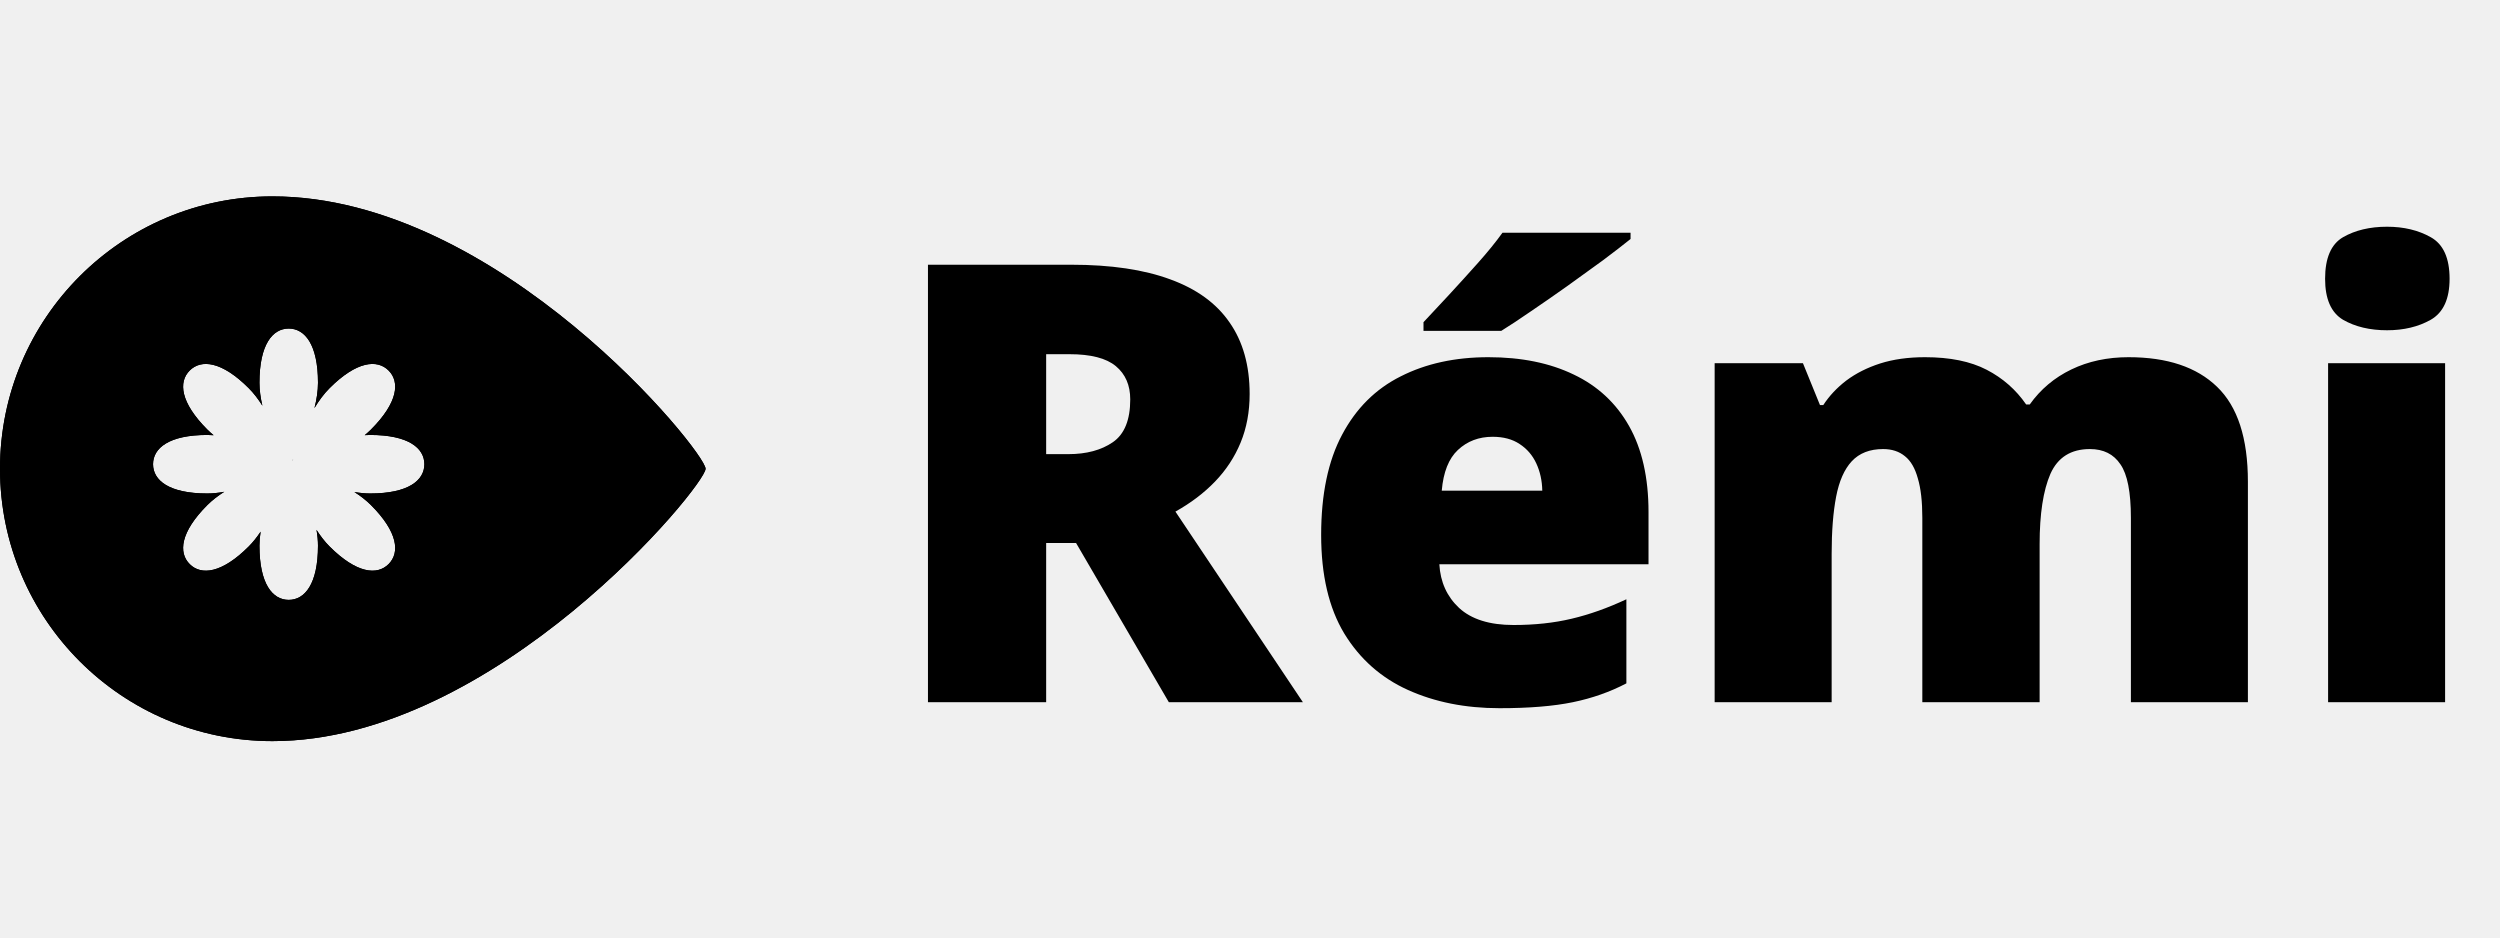
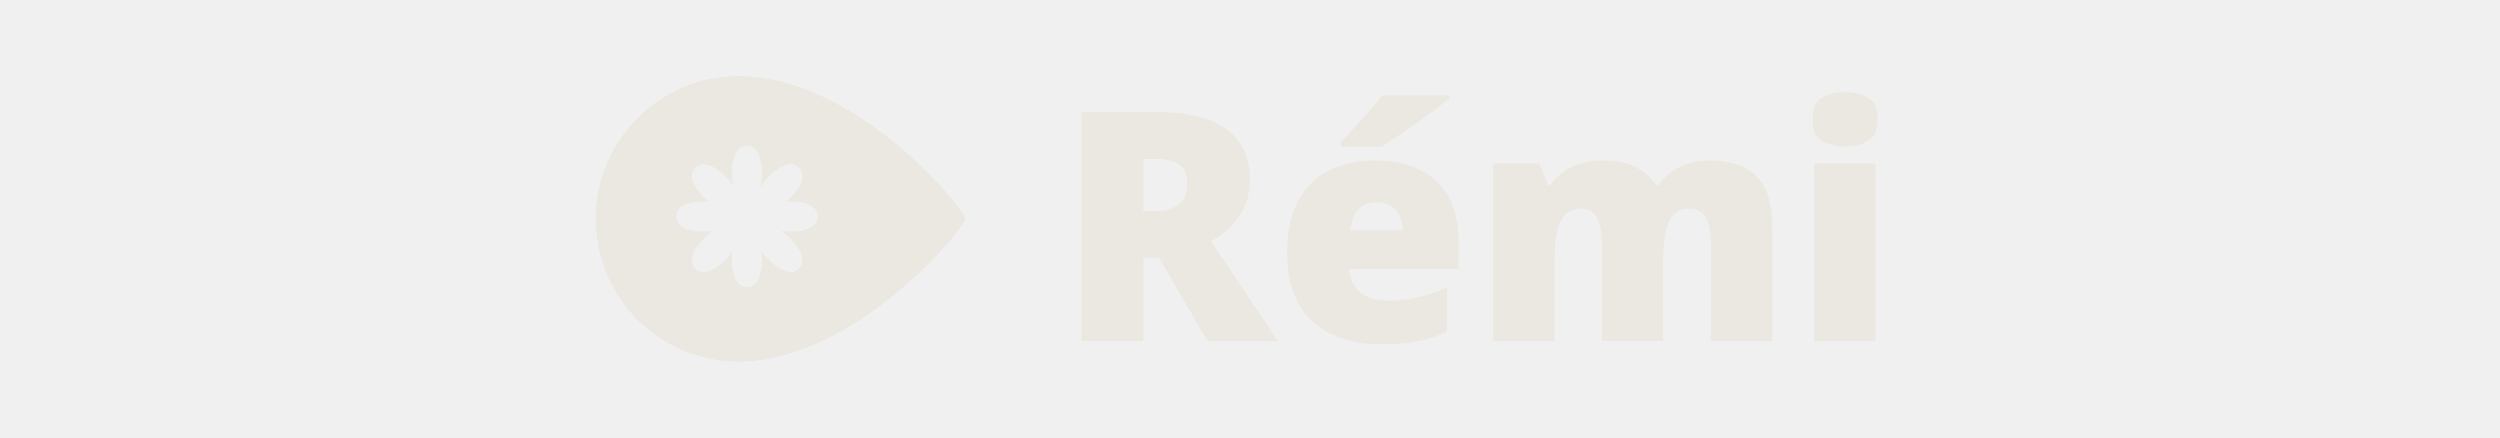
- <svg xmlns="http://www.w3.org/2000/svg" width="96" height="36" viewBox="0 0 257 86" fill="none">
-   <mask id="path-1-inside-1_89_424" fill="white">
+ <svg xmlns="http://www.w3.org/2000/svg" width="257" height="45 " viewBox="0 0 257 86" fill="none">
+   <mask id="path-1-inside-1_165_1263" fill="white">
    <path fill-rule="evenodd" clip-rule="evenodd" d="M72.533 43C72.533 44.729 50.934 71 28 71C12.536 71 0 58.464 0 43C0 27.536 12.536 15 28 15C51.291 15 72.533 41.271 72.533 43ZM29.68 28.588C31.341 28.588 32.688 30.231 32.688 34.158C32.688 35.007 32.547 35.893 32.327 36.76C32.777 36.009 33.295 35.301 33.882 34.714C36.659 31.937 38.773 31.728 39.947 32.903C41.122 34.077 40.913 36.191 38.136 38.968C37.935 39.169 37.72 39.361 37.495 39.546C37.683 39.533 37.87 39.526 38.056 39.526C41.983 39.526 43.625 40.873 43.625 42.534C43.625 44.196 41.983 45.542 38.056 45.542C37.524 45.542 36.977 45.487 36.43 45.392C37.054 45.791 37.638 46.239 38.136 46.737C40.913 49.513 41.122 51.627 39.947 52.802C38.773 53.976 36.659 53.767 33.882 50.991C33.384 50.492 32.936 49.907 32.536 49.283C32.632 49.831 32.687 50.378 32.687 50.911C32.687 54.837 31.341 56.48 29.679 56.48C28.018 56.48 26.672 54.837 26.672 50.911C26.672 50.438 26.715 49.954 26.792 49.468C26.423 50.023 26.015 50.542 25.566 50.991C22.79 53.767 20.676 53.976 19.501 52.802C18.327 51.627 18.536 49.513 21.312 46.737C21.82 46.229 22.417 45.774 23.054 45.369C22.465 45.478 21.876 45.542 21.303 45.542C17.377 45.542 15.734 44.195 15.734 42.534C15.734 40.873 17.377 39.526 21.303 39.526C21.521 39.526 21.741 39.535 21.962 39.553C21.733 39.366 21.516 39.171 21.312 38.968C18.536 36.191 18.326 34.077 19.501 32.903C20.676 31.728 22.79 31.937 25.566 34.714C26.09 35.238 26.558 35.857 26.973 36.518C26.787 35.728 26.672 34.928 26.672 34.158C26.672 30.231 28.018 28.588 29.68 28.588ZM30.13 42.042L30.109 42.118L30.078 42.136L30.13 42.042Z" />
  </mask>
-   <path fill-rule="evenodd" clip-rule="evenodd" d="M72.533 43C72.533 44.729 50.934 71 28 71C12.536 71 0 58.464 0 43C0 27.536 12.536 15 28 15C51.291 15 72.533 41.271 72.533 43ZM29.68 28.588C31.341 28.588 32.688 30.231 32.688 34.158C32.688 35.007 32.547 35.893 32.327 36.76C32.777 36.009 33.295 35.301 33.882 34.714C36.659 31.937 38.773 31.728 39.947 32.903C41.122 34.077 40.913 36.191 38.136 38.968C37.935 39.169 37.72 39.361 37.495 39.546C37.683 39.533 37.87 39.526 38.056 39.526C41.983 39.526 43.625 40.873 43.625 42.534C43.625 44.196 41.983 45.542 38.056 45.542C37.524 45.542 36.977 45.487 36.43 45.392C37.054 45.791 37.638 46.239 38.136 46.737C40.913 49.513 41.122 51.627 39.947 52.802C38.773 53.976 36.659 53.767 33.882 50.991C33.384 50.492 32.936 49.907 32.536 49.283C32.632 49.831 32.687 50.378 32.687 50.911C32.687 54.837 31.341 56.48 29.679 56.48C28.018 56.48 26.672 54.837 26.672 50.911C26.672 50.438 26.715 49.954 26.792 49.468C26.423 50.023 26.015 50.542 25.566 50.991C22.79 53.767 20.676 53.976 19.501 52.802C18.327 51.627 18.536 49.513 21.312 46.737C21.82 46.229 22.417 45.774 23.054 45.369C22.465 45.478 21.876 45.542 21.303 45.542C17.377 45.542 15.734 44.195 15.734 42.534C15.734 40.873 17.377 39.526 21.303 39.526C21.521 39.526 21.741 39.535 21.962 39.553C21.733 39.366 21.516 39.171 21.312 38.968C18.536 36.191 18.326 34.077 19.501 32.903C20.676 31.728 22.79 31.937 25.566 34.714C26.09 35.238 26.558 35.857 26.973 36.518C26.787 35.728 26.672 34.928 26.672 34.158C26.672 30.231 28.018 28.588 29.68 28.588ZM30.13 42.042L30.109 42.118L30.078 42.136L30.13 42.042Z" fill="black" />
-   <path d="M28 71L28 65H28V71ZM32.327 36.76L26.511 35.283L37.471 39.848L32.327 36.76ZM33.882 34.714L38.125 38.956L38.125 38.956L33.882 34.714ZM39.947 32.903L44.19 28.66L44.19 28.66L39.947 32.903ZM38.136 38.968L33.894 34.725L33.894 34.725L38.136 38.968ZM37.495 39.546L33.698 34.9L19.128 46.807L37.901 45.532L37.495 39.546ZM36.43 45.392L37.46 39.481L33.195 50.445L36.43 45.392ZM38.136 46.737L42.379 42.494L42.379 42.494L38.136 46.737ZM33.882 50.991L29.64 55.233L29.64 55.233L33.882 50.991ZM32.536 49.283L37.59 46.049L26.626 50.314L32.536 49.283ZM26.792 49.468L32.718 50.403L21.794 46.148L26.792 49.468ZM25.566 50.991L29.809 55.233L29.809 55.233L25.566 50.991ZM19.501 52.802L15.259 57.044L15.259 57.044L19.501 52.802ZM21.312 46.737L25.555 50.979L25.555 50.979L21.312 46.737ZM23.054 45.369L26.273 50.433L21.961 39.469L23.054 45.369ZM21.303 45.542L21.303 39.542L21.303 39.542L21.303 45.542ZM21.962 39.553L21.491 45.534L40.645 47.043L25.754 34.903L21.962 39.553ZM25.566 34.714L21.324 38.956L21.324 38.956L25.566 34.714ZM26.973 36.518L21.892 39.709L32.813 35.143L26.973 36.518ZM30.109 42.118L33.065 47.34L35.215 46.123L35.884 43.745L30.109 42.118ZM30.13 42.042L35.906 43.669L24.905 39.094L30.13 42.042ZM30.078 42.136L24.852 39.188L14.237 58.001L33.034 47.357L30.078 42.136ZM28 77C41.58 77 54.075 69.343 62.673 62.287C67.079 58.671 70.726 54.996 73.303 52.07C74.587 50.612 75.652 49.287 76.432 48.202C76.814 47.671 77.19 47.111 77.498 46.57C77.649 46.306 77.842 45.945 78.014 45.527C78.112 45.291 78.533 44.297 78.533 43H66.533C66.533 41.811 66.912 40.973 66.927 40.938C66.976 40.818 67.017 40.734 67.038 40.693C67.05 40.671 67.058 40.654 67.064 40.644C67.069 40.634 67.072 40.629 67.072 40.629C67.073 40.628 67.07 40.632 67.066 40.64C67.061 40.648 67.054 40.658 67.046 40.673C67.027 40.702 67.002 40.742 66.968 40.794C66.9 40.897 66.808 41.031 66.689 41.197C66.198 41.88 65.397 42.891 64.297 44.139C62.107 46.626 58.921 49.842 55.06 53.01C47.126 59.522 37.354 65 28 65L28 77ZM-6 43C-6 61.778 9.222 77 28 77V65C15.85 65 6 55.15 6 43H-6ZM28 9C9.222 9 -6 24.222 -6 43H6C6 30.85 15.85 21 28 21V9ZM78.533 43C78.533 41.723 78.125 40.742 78.028 40.504C77.859 40.089 77.67 39.729 77.522 39.465C77.218 38.924 76.848 38.364 76.471 37.831C75.7 36.744 74.647 35.417 73.376 33.956C70.825 31.026 67.208 27.345 62.819 23.724C54.241 16.645 41.749 9 28 9V21C37.542 21 47.317 26.49 55.182 32.98C59.015 36.142 62.164 39.353 64.325 41.835C65.409 43.08 66.198 44.089 66.68 44.77C66.797 44.935 66.888 45.069 66.954 45.172C66.987 45.223 67.012 45.263 67.03 45.292C67.039 45.307 67.046 45.318 67.05 45.325C67.055 45.333 67.057 45.337 67.057 45.337C67.056 45.337 67.053 45.331 67.048 45.321C67.043 45.311 67.034 45.295 67.023 45.273C67.003 45.232 66.963 45.149 66.915 45.031C66.9 44.994 66.533 44.169 66.533 43H78.533ZM38.688 34.158C38.688 31.646 38.279 29.013 36.943 26.799C35.436 24.303 32.84 22.588 29.68 22.588V34.588C29.071 34.588 28.392 34.427 27.769 34.055C27.163 33.692 26.825 33.259 26.67 33.002C26.526 32.763 26.54 32.681 26.586 32.895C26.631 33.102 26.688 33.506 26.688 34.158H38.688ZM38.142 38.237C38.446 37.041 38.688 35.642 38.688 34.158H26.688C26.688 34.371 26.648 34.744 26.511 35.283L38.142 38.237ZM29.64 30.471C28.611 31.499 27.806 32.633 27.182 33.673L37.471 39.848C37.748 39.386 37.978 39.103 38.125 38.956L29.64 30.471ZM44.19 28.66C41.955 26.425 38.907 25.802 36.077 26.502C33.566 27.122 31.416 28.695 29.64 30.471L38.125 38.956C38.586 38.496 38.911 38.251 39.09 38.136C39.273 38.017 39.226 38.084 38.954 38.151C38.663 38.224 38.117 38.291 37.432 38.119C36.729 37.942 36.135 37.576 35.705 37.145L44.19 28.66ZM42.379 43.21C44.155 41.434 45.728 39.284 46.348 36.773C47.047 33.943 46.425 30.895 44.19 28.66L35.705 37.145C35.274 36.715 34.908 36.121 34.731 35.417C34.559 34.733 34.627 34.187 34.699 33.896C34.766 33.624 34.833 33.577 34.714 33.761C34.599 33.939 34.354 34.264 33.894 34.725L42.379 43.21ZM41.291 44.192C41.656 43.894 42.022 43.567 42.379 43.21L33.894 34.725C33.849 34.77 33.785 34.829 33.698 34.9L41.291 44.192ZM38.056 33.526C37.726 33.526 37.403 33.538 37.088 33.56L37.901 45.532C37.964 45.528 38.015 45.526 38.056 45.526V33.526ZM49.625 42.534C49.625 39.373 47.91 36.778 45.415 35.271C43.201 33.934 40.568 33.526 38.056 33.526V45.526C38.708 45.526 39.111 45.583 39.319 45.628C39.532 45.674 39.451 45.688 39.212 45.544C38.955 45.388 38.521 45.05 38.159 44.444C37.786 43.822 37.625 43.143 37.625 42.534H49.625ZM38.056 51.542C40.568 51.542 43.201 51.134 45.415 49.797C47.91 48.291 49.625 45.695 49.625 42.534H37.625C37.625 41.925 37.786 41.246 38.159 40.624C38.521 40.018 38.955 39.68 39.212 39.525C39.451 39.38 39.532 39.395 39.319 39.441C39.111 39.485 38.708 39.542 38.056 39.542V51.542ZM35.399 51.302C36.219 51.445 37.116 51.542 38.056 51.542V39.542C37.932 39.542 37.735 39.529 37.46 39.481L35.399 51.302ZM42.379 42.494C41.504 41.619 40.556 40.909 39.664 40.338L33.195 50.445C33.551 50.673 33.773 50.859 33.894 50.979L42.379 42.494ZM44.19 57.044C46.425 54.809 47.048 51.761 46.349 48.931C45.728 46.42 44.155 44.27 42.379 42.494L33.894 50.979C34.354 51.44 34.599 51.766 34.715 51.944C34.833 52.128 34.766 52.08 34.699 51.809C34.627 51.517 34.559 50.972 34.731 50.287C34.908 49.584 35.274 48.989 35.705 48.559L44.19 57.044ZM29.64 55.233C31.416 57.009 33.566 58.583 36.077 59.203C38.907 59.902 41.955 59.279 44.19 57.044L35.705 48.559C36.135 48.129 36.729 47.762 37.433 47.586C38.117 47.414 38.663 47.481 38.955 47.553C39.226 47.62 39.273 47.687 39.09 47.569C38.911 47.454 38.586 47.209 38.125 46.748L29.64 55.233ZM27.483 52.517C28.054 53.409 28.764 54.357 29.64 55.233L38.125 46.748C38.004 46.627 37.818 46.405 37.59 46.049L27.483 52.517ZM26.626 50.314C26.674 50.59 26.687 50.787 26.687 50.911H38.687C38.687 49.97 38.59 49.072 38.447 48.251L26.626 50.314ZM26.687 50.911C26.687 51.562 26.63 51.966 26.586 52.173C26.54 52.387 26.526 52.306 26.67 52.067C26.825 51.81 27.163 51.376 27.769 51.014C28.392 50.641 29.071 50.48 29.679 50.48V62.48C32.84 62.48 35.436 60.765 36.943 58.269C38.279 56.056 38.687 53.423 38.687 50.911H26.687ZM29.679 50.48C30.288 50.48 30.967 50.641 31.59 51.014C32.195 51.376 32.534 51.81 32.689 52.067C32.833 52.306 32.819 52.387 32.773 52.173C32.728 51.966 32.672 51.562 32.672 50.911H20.672C20.672 53.423 21.079 56.056 22.416 58.269C23.923 60.765 26.518 62.48 29.679 62.48V50.48ZM32.672 50.911C32.672 50.802 32.682 50.634 32.718 50.403L20.865 48.533C20.748 49.274 20.672 50.074 20.672 50.911H32.672ZM29.809 55.233C30.6 54.443 31.253 53.595 31.79 52.787L21.794 46.148C21.593 46.45 21.431 46.641 21.324 46.748L29.809 55.233ZM15.259 57.044C17.494 59.279 20.542 59.902 23.372 59.203C25.883 58.583 28.033 57.009 29.809 55.233L21.324 46.748C20.863 47.209 20.537 47.454 20.359 47.569C20.175 47.687 20.223 47.62 20.494 47.553C20.786 47.481 21.331 47.413 22.016 47.586C22.719 47.762 23.314 48.129 23.744 48.559L15.259 57.044ZM17.07 42.494C15.294 44.27 13.72 46.42 13.1 48.931C12.401 51.761 13.024 54.809 15.259 57.044L23.744 48.559C24.174 48.989 24.541 49.584 24.718 50.287C24.89 50.972 24.822 51.517 24.75 51.809C24.683 52.08 24.616 52.127 24.734 51.944C24.849 51.766 25.095 51.44 25.555 50.979L17.07 42.494ZM19.836 40.305C18.928 40.882 17.961 41.602 17.07 42.494L25.555 50.979C25.678 50.856 25.906 50.666 26.273 50.433L19.836 40.305ZM21.303 51.542C22.314 51.542 23.275 51.43 24.148 51.268L21.961 39.469C21.655 39.526 21.438 39.542 21.303 39.542V51.542ZM9.734 42.534C9.734 45.695 11.449 48.291 13.945 49.797C16.159 51.134 18.791 51.542 21.303 51.542L21.303 39.542C20.652 39.542 20.248 39.485 20.041 39.441C19.827 39.394 19.908 39.38 20.147 39.525C20.404 39.68 20.838 40.018 21.2 40.624C21.573 41.246 21.734 41.925 21.734 42.534H9.734ZM21.303 33.526C18.791 33.526 16.159 33.934 13.945 35.271C11.449 36.778 9.734 39.373 9.734 42.534H21.734C21.734 43.143 21.573 43.822 21.2 44.444C20.838 45.05 20.404 45.388 20.147 45.544C19.908 45.688 19.827 45.674 20.041 45.628C20.248 45.583 20.652 45.526 21.303 45.526V33.526ZM22.434 33.572C22.068 33.543 21.69 33.526 21.303 33.526V45.526C21.352 45.526 21.414 45.528 21.491 45.534L22.434 33.572ZM17.07 43.21C17.431 43.572 17.802 43.902 18.171 44.203L25.754 34.903C25.665 34.831 25.601 34.771 25.555 34.725L17.07 43.21ZM15.258 28.66C13.023 30.895 12.401 33.943 13.1 36.773C13.72 39.284 15.294 41.434 17.07 43.21L25.555 34.725C25.094 34.264 24.849 33.939 24.734 33.761C24.616 33.577 24.683 33.624 24.75 33.896C24.822 34.187 24.889 34.733 24.717 35.417C24.541 36.121 24.174 36.715 23.744 37.145L15.258 28.66ZM29.809 30.471C28.033 28.695 25.883 27.122 23.372 26.502C20.542 25.802 17.494 26.425 15.258 28.66L23.744 37.145C23.313 37.576 22.719 37.942 22.016 38.119C21.331 38.291 20.785 38.224 20.494 38.151C20.223 38.084 20.175 38.017 20.359 38.136C20.537 38.251 20.863 38.496 21.324 38.956L29.809 30.471ZM32.054 33.327C31.467 32.392 30.729 31.391 29.809 30.471L21.324 38.956C21.452 39.085 21.65 39.323 21.892 39.709L32.054 33.327ZM20.672 34.158C20.672 35.508 20.872 36.784 21.133 37.894L32.813 35.143C32.703 34.673 32.672 34.347 32.672 34.158H20.672ZM29.68 22.588C26.519 22.588 23.923 24.303 22.416 26.799C21.079 29.013 20.672 31.646 20.672 34.158H32.672C32.672 33.506 32.728 33.102 32.773 32.895C32.819 32.681 32.833 32.763 32.689 33.002C32.534 33.259 32.196 33.692 31.59 34.055C30.967 34.427 30.288 34.588 29.68 34.588V22.588ZM35.884 43.745L35.906 43.669L24.355 40.416L24.334 40.492L35.884 43.745ZM33.034 47.357L33.065 47.34L27.153 36.897L27.121 36.915L33.034 47.357ZM24.905 39.094L24.852 39.188L35.303 45.085L35.356 44.991L24.905 39.094Z" fill="black" mask="url(#path-1-inside-1_89_424)" />
-   <path d="M110.129 22.026C114.21 22.026 117.604 22.529 120.311 23.534C123.018 24.518 125.048 25.995 126.401 27.963C127.776 29.932 128.463 32.383 128.463 35.315C128.463 37.141 128.155 38.802 127.54 40.299C126.924 41.796 126.043 43.139 124.894 44.329C123.766 45.498 122.413 46.523 120.834 47.405L133.938 67H120.157L110.621 50.635H107.545V67H95.394V22.026H110.129ZM109.944 31.224H107.545V41.498H109.821C111.687 41.498 113.215 41.088 114.404 40.268C115.594 39.448 116.189 37.981 116.189 35.869C116.189 34.413 115.696 33.275 114.712 32.455C113.728 31.634 112.138 31.224 109.944 31.224ZM153.01 31.532C156.394 31.532 159.317 32.127 161.777 33.316C164.238 34.485 166.135 36.248 167.468 38.607C168.801 40.965 169.468 43.919 169.468 47.466V52.819H147.965C148.068 54.644 148.745 56.141 149.996 57.31C151.267 58.479 153.133 59.063 155.594 59.063C157.768 59.063 159.757 58.848 161.562 58.417C163.387 57.987 165.264 57.32 167.192 56.418V65.062C165.51 65.944 163.674 66.59 161.685 67C159.696 67.41 157.184 67.615 154.149 67.615C150.642 67.615 147.504 66.99 144.735 65.739C141.967 64.488 139.783 62.55 138.183 59.925C136.604 57.3 135.815 53.926 135.815 49.804C135.815 45.621 136.532 42.185 137.968 39.499C139.403 36.792 141.413 34.792 143.997 33.501C146.581 32.188 149.586 31.532 153.01 31.532ZM153.441 39.714C152.026 39.714 150.837 40.166 149.873 41.068C148.929 41.95 148.376 43.344 148.212 45.252H158.547C158.527 44.226 158.322 43.293 157.932 42.452C157.543 41.611 156.968 40.945 156.21 40.453C155.471 39.96 154.548 39.714 153.441 39.714ZM167.622 18.735V19.381C166.884 19.976 165.941 20.704 164.792 21.565C163.644 22.406 162.423 23.288 161.131 24.21C159.86 25.113 158.619 25.974 157.409 26.794C156.22 27.615 155.194 28.291 154.333 28.825H146.335V27.933C147.053 27.153 147.914 26.23 148.919 25.164C149.924 24.077 150.929 22.97 151.934 21.842C152.939 20.714 153.779 19.678 154.456 18.735H167.622ZM218.81 31.532C222.788 31.532 225.823 32.547 227.915 34.577C230.027 36.607 231.084 39.858 231.084 44.329V67H219.056V48.051C219.056 45.405 218.697 43.57 217.979 42.544C217.282 41.498 216.236 40.976 214.841 40.976C212.893 40.976 211.54 41.827 210.781 43.529C210.043 45.231 209.673 47.641 209.673 50.758V67H197.615V48.051C197.615 46.369 197.461 45.016 197.153 43.99C196.866 42.944 196.425 42.185 195.831 41.714C195.236 41.222 194.487 40.976 193.585 40.976C192.211 40.976 191.134 41.396 190.355 42.237C189.596 43.057 189.063 44.267 188.755 45.867C188.448 47.466 188.294 49.425 188.294 51.742V67H176.266V32.147H185.341L187.094 36.454H187.433C188.048 35.51 188.838 34.669 189.801 33.931C190.786 33.193 191.944 32.608 193.277 32.178C194.631 31.747 196.169 31.532 197.892 31.532C200.455 31.532 202.568 31.962 204.229 32.824C205.89 33.685 207.243 34.874 208.289 36.392H208.658C209.766 34.834 211.191 33.634 212.934 32.793C214.677 31.952 216.636 31.532 218.81 31.532ZM251.356 32.147V67H239.328V32.147H251.356ZM245.388 18.12C247.11 18.12 248.608 18.479 249.879 19.196C251.171 19.914 251.817 21.339 251.817 23.472C251.817 25.544 251.171 26.948 249.879 27.686C248.608 28.404 247.11 28.763 245.388 28.763C243.624 28.763 242.117 28.404 240.866 27.686C239.635 26.948 239.02 25.544 239.02 23.472C239.02 21.339 239.635 19.914 240.866 19.196C242.117 18.479 243.624 18.12 245.388 18.12Z" fill="black" />
+   <path fill-rule="evenodd" clip-rule="evenodd" d="M72.533 43C72.533 44.729 50.934 71 28 71C12.536 71 0 58.464 0 43C0 27.536 12.536 15 28 15C51.291 15 72.533 41.271 72.533 43ZM29.68 28.588C31.341 28.588 32.688 30.231 32.688 34.158C32.688 35.007 32.547 35.893 32.327 36.76C32.777 36.009 33.295 35.301 33.882 34.714C36.659 31.937 38.773 31.728 39.947 32.903C41.122 34.077 40.913 36.191 38.136 38.968C37.935 39.169 37.72 39.361 37.495 39.546C37.683 39.533 37.87 39.526 38.056 39.526C41.983 39.526 43.625 40.873 43.625 42.534C43.625 44.196 41.983 45.542 38.056 45.542C37.524 45.542 36.977 45.487 36.43 45.392C37.054 45.791 37.638 46.239 38.136 46.737C40.913 49.513 41.122 51.627 39.947 52.802C38.773 53.976 36.659 53.767 33.882 50.991C33.384 50.492 32.936 49.907 32.536 49.283C32.632 49.831 32.687 50.378 32.687 50.911C32.687 54.837 31.341 56.48 29.679 56.48C28.018 56.48 26.672 54.837 26.672 50.911C26.672 50.438 26.715 49.954 26.792 49.468C26.423 50.023 26.015 50.542 25.566 50.991C22.79 53.767 20.676 53.976 19.501 52.802C18.327 51.627 18.536 49.513 21.312 46.737C21.82 46.229 22.417 45.774 23.054 45.369C22.465 45.478 21.876 45.542 21.303 45.542C17.377 45.542 15.734 44.195 15.734 42.534C15.734 40.873 17.377 39.526 21.303 39.526C21.521 39.526 21.741 39.535 21.962 39.553C21.733 39.366 21.516 39.171 21.312 38.968C18.536 36.191 18.326 34.077 19.501 32.903C20.676 31.728 22.79 31.937 25.566 34.714C26.09 35.238 26.558 35.857 26.973 36.518C26.787 35.728 26.672 34.928 26.672 34.158C26.672 30.231 28.018 28.588 29.68 28.588ZM30.13 42.042L30.109 42.118L30.078 42.136L30.13 42.042Z" fill="#EBE7E1" />
+   <path d="M28 71L28 65H28V71ZM32.327 36.76L26.511 35.283L37.471 39.848L32.327 36.76ZM33.882 34.714L38.125 38.956V38.956L33.882 34.714ZM39.947 32.903L44.19 28.66L44.19 28.66L39.947 32.903ZM38.136 38.968L33.894 34.725H33.894L38.136 38.968ZM37.495 39.546L33.698 34.9L19.128 46.807L37.901 45.532L37.495 39.546ZM36.43 45.392L37.46 39.481L33.195 50.445L36.43 45.392ZM38.136 46.737L42.379 42.494L42.379 42.494L38.136 46.737ZM33.882 50.991L29.64 55.233L29.64 55.233L33.882 50.991ZM32.536 49.283L37.59 46.049L26.626 50.314L32.536 49.283ZM26.792 49.468L32.718 50.403L21.794 46.148L26.792 49.468ZM25.566 50.991L29.809 55.233H29.809L25.566 50.991ZM19.501 52.802L15.259 57.044L15.259 57.044L19.501 52.802ZM21.312 46.737L25.555 50.979H25.555L21.312 46.737ZM23.054 45.369L26.273 50.433L21.961 39.469L23.054 45.369ZM21.303 45.542V39.542H21.303L21.303 45.542ZM21.962 39.553L21.491 45.534L40.645 47.043L25.754 34.903L21.962 39.553ZM25.566 34.714L21.324 38.956V38.956L25.566 34.714ZM26.973 36.518L21.892 39.709L32.813 35.143L26.973 36.518ZM30.109 42.118L33.065 47.34L35.215 46.123L35.884 43.745L30.109 42.118ZM30.13 42.042L35.906 43.669L24.905 39.094L30.13 42.042ZM30.078 42.136L24.852 39.188L14.237 58.001L33.034 47.357L30.078 42.136ZM28 77C41.58 77 54.075 69.343 62.673 62.287C67.079 58.671 70.726 54.996 73.303 52.07C74.587 50.612 75.652 49.287 76.432 48.202C76.814 47.671 77.19 47.111 77.498 46.57C77.649 46.306 77.842 45.945 78.014 45.527C78.112 45.291 78.533 44.297 78.533 43H66.533C66.533 41.811 66.912 40.973 66.927 40.938C66.976 40.818 67.017 40.734 67.038 40.693C67.05 40.671 67.058 40.654 67.064 40.644C67.069 40.634 67.072 40.629 67.072 40.629C67.073 40.628 67.07 40.632 67.066 40.64C67.061 40.648 67.054 40.658 67.045 40.673C67.027 40.702 67.002 40.742 66.968 40.794C66.9 40.897 66.808 41.031 66.689 41.197C66.198 41.88 65.397 42.891 64.297 44.139C62.107 46.626 58.921 49.842 55.06 53.01C47.126 59.522 37.354 65 28 65L28 77ZM-6 43C-6 61.778 9.222 77 28 77V65C15.85 65 6 55.15 6 43H-6ZM28 9C9.222 9 -6 24.222 -6 43H6C6 30.85 15.85 21 28 21V9ZM78.533 43C78.533 41.723 78.125 40.742 78.028 40.504C77.859 40.089 77.67 39.729 77.522 39.465C77.218 38.924 76.848 38.364 76.471 37.831C75.7 36.744 74.647 35.417 73.376 33.956C70.825 31.026 67.208 27.345 62.819 23.724C54.241 16.645 41.749 9 28 9V21C37.542 21 47.317 26.49 55.182 32.98C59.015 36.142 62.164 39.353 64.325 41.835C65.409 43.08 66.198 44.089 66.68 44.77C66.797 44.935 66.888 45.069 66.954 45.172C66.987 45.223 67.012 45.263 67.03 45.292C67.039 45.307 67.046 45.318 67.05 45.325C67.055 45.333 67.057 45.337 67.057 45.337C67.056 45.337 67.053 45.331 67.048 45.321C67.043 45.311 67.034 45.295 67.023 45.273C67.003 45.232 66.963 45.149 66.915 45.031C66.9 44.994 66.533 44.169 66.533 43H78.533ZM38.688 34.158C38.688 31.646 38.279 29.013 36.943 26.799C35.436 24.303 32.84 22.588 29.68 22.588V34.588C29.071 34.588 28.392 34.427 27.769 34.055C27.163 33.692 26.825 33.259 26.67 33.002C26.526 32.763 26.54 32.681 26.586 32.895C26.631 33.102 26.688 33.506 26.688 34.158H38.688ZM38.142 38.237C38.446 37.041 38.688 35.642 38.688 34.158H26.688C26.688 34.371 26.648 34.744 26.511 35.283L38.142 38.237ZM29.64 30.471C28.611 31.499 27.806 32.633 27.182 33.673L37.471 39.848C37.748 39.386 37.978 39.103 38.125 38.956L29.64 30.471ZM44.19 28.66C41.955 26.425 38.907 25.802 36.077 26.502C33.566 27.122 31.416 28.695 29.64 30.471L38.125 38.956C38.586 38.496 38.911 38.251 39.09 38.136C39.273 38.017 39.226 38.084 38.954 38.151C38.663 38.224 38.117 38.291 37.432 38.119C36.729 37.942 36.135 37.576 35.705 37.145L44.19 28.66ZM42.379 43.21C44.155 41.434 45.728 39.284 46.348 36.773C47.047 33.943 46.425 30.895 44.19 28.66L35.705 37.145C35.274 36.715 34.908 36.121 34.731 35.417C34.559 34.733 34.627 34.187 34.699 33.896C34.766 33.624 34.833 33.577 34.714 33.761C34.599 33.939 34.354 34.264 33.894 34.725L42.379 43.21ZM41.291 44.192C41.656 43.894 42.022 43.567 42.379 43.21L33.894 34.725C33.849 34.77 33.785 34.829 33.698 34.9L41.291 44.192ZM38.056 33.526C37.726 33.526 37.403 33.538 37.088 33.56L37.901 45.532C37.964 45.528 38.015 45.526 38.056 45.526V33.526ZM49.625 42.534C49.625 39.373 47.91 36.778 45.415 35.271C43.201 33.934 40.568 33.526 38.056 33.526V45.526C38.708 45.526 39.111 45.583 39.319 45.628C39.532 45.674 39.451 45.688 39.212 45.544C38.955 45.388 38.521 45.05 38.159 44.444C37.786 43.822 37.625 43.143 37.625 42.534H49.625ZM38.056 51.542C40.568 51.542 43.201 51.134 45.415 49.797C47.91 48.291 49.625 45.695 49.625 42.534H37.625C37.625 41.925 37.786 41.246 38.159 40.624C38.521 40.018 38.955 39.68 39.212 39.525C39.451 39.38 39.532 39.395 39.319 39.441C39.111 39.485 38.708 39.542 38.056 39.542V51.542ZM35.399 51.302C36.219 51.445 37.116 51.542 38.056 51.542V39.542C37.932 39.542 37.735 39.529 37.46 39.481L35.399 51.302ZM42.379 42.494C41.504 41.619 40.556 40.909 39.664 40.338L33.195 50.445C33.551 50.673 33.773 50.859 33.894 50.979L42.379 42.494ZM44.19 57.044C46.425 54.809 47.048 51.761 46.349 48.931C45.728 46.42 44.155 44.27 42.379 42.494L33.894 50.979C34.354 51.44 34.599 51.766 34.715 51.944C34.833 52.128 34.766 52.08 34.699 51.809C34.627 51.517 34.559 50.972 34.731 50.287C34.908 49.584 35.274 48.989 35.705 48.559L44.19 57.044ZM29.64 55.233C31.416 57.009 33.566 58.583 36.077 59.203C38.907 59.902 41.955 59.279 44.19 57.044L35.705 48.559C36.135 48.129 36.729 47.762 37.433 47.586C38.117 47.414 38.663 47.481 38.955 47.553C39.226 47.62 39.273 47.687 39.09 47.569C38.911 47.454 38.586 47.209 38.125 46.748L29.64 55.233ZM27.483 52.517C28.054 53.409 28.764 54.357 29.64 55.233L38.125 46.748C38.004 46.627 37.818 46.405 37.59 46.049L27.483 52.517ZM26.626 50.314C26.674 50.59 26.687 50.787 26.687 50.911H38.687C38.687 49.97 38.59 49.072 38.447 48.251L26.626 50.314ZM26.687 50.911C26.687 51.562 26.63 51.966 26.586 52.173C26.54 52.387 26.526 52.306 26.67 52.067C26.825 51.81 27.163 51.376 27.769 51.014C28.392 50.641 29.071 50.48 29.679 50.48V62.48C32.84 62.48 35.436 60.765 36.943 58.269C38.279 56.056 38.687 53.423 38.687 50.911H26.687ZM29.679 50.48C30.288 50.48 30.967 50.641 31.59 51.014C32.195 51.376 32.534 51.81 32.689 52.067C32.833 52.306 32.819 52.387 32.773 52.173C32.728 51.966 32.672 51.562 32.672 50.911H20.672C20.672 53.423 21.079 56.056 22.416 58.269C23.923 60.765 26.518 62.48 29.679 62.48V50.48ZM32.672 50.911C32.672 50.802 32.682 50.634 32.718 50.403L20.865 48.533C20.748 49.274 20.672 50.074 20.672 50.911H32.672ZM29.809 55.233C30.6 54.443 31.253 53.595 31.79 52.787L21.794 46.148C21.593 46.45 21.431 46.641 21.324 46.748L29.809 55.233ZM15.259 57.044C17.494 59.279 20.542 59.902 23.372 59.203C25.883 58.583 28.033 57.009 29.809 55.233L21.324 46.748C20.863 47.209 20.537 47.454 20.359 47.569C20.175 47.687 20.223 47.62 20.494 47.553C20.786 47.481 21.331 47.413 22.016 47.586C22.719 47.762 23.314 48.129 23.744 48.559L15.259 57.044ZM17.07 42.494C15.294 44.27 13.72 46.42 13.1 48.931C12.401 51.761 13.024 54.809 15.259 57.044L23.744 48.559C24.174 48.989 24.541 49.584 24.718 50.287C24.89 50.972 24.822 51.517 24.75 51.809C24.683 52.08 24.616 52.127 24.734 51.944C24.849 51.766 25.095 51.44 25.555 50.979L17.07 42.494ZM19.836 40.305C18.928 40.882 17.961 41.603 17.07 42.494L25.555 50.979C25.678 50.856 25.906 50.666 26.273 50.433L19.836 40.305ZM21.303 51.542C22.314 51.542 23.275 51.43 24.148 51.268L21.961 39.469C21.655 39.526 21.438 39.542 21.303 39.542V51.542ZM9.734 42.534C9.734 45.695 11.449 48.291 13.945 49.797C16.159 51.134 18.791 51.542 21.303 51.542L21.303 39.542C20.652 39.542 20.248 39.485 20.041 39.441C19.827 39.394 19.908 39.38 20.147 39.525C20.404 39.68 20.838 40.018 21.2 40.624C21.573 41.246 21.734 41.925 21.734 42.534H9.734ZM21.303 33.526C18.791 33.526 16.159 33.934 13.945 35.271C11.449 36.778 9.734 39.373 9.734 42.534H21.734C21.734 43.143 21.573 43.822 21.2 44.444C20.838 45.05 20.404 45.388 20.147 45.544C19.908 45.688 19.827 45.674 20.041 45.628C20.248 45.583 20.652 45.526 21.303 45.526V33.526ZM22.434 33.572C22.068 33.543 21.69 33.526 21.303 33.526V45.526C21.352 45.526 21.414 45.528 21.491 45.534L22.434 33.572ZM17.07 43.21C17.431 43.572 17.802 43.902 18.171 44.203L25.754 34.903C25.665 34.831 25.601 34.771 25.555 34.725L17.07 43.21ZM15.258 28.66C13.023 30.895 12.401 33.943 13.1 36.773C13.72 39.284 15.294 41.434 17.07 43.21L25.555 34.725C25.094 34.264 24.849 33.939 24.734 33.761C24.616 33.577 24.683 33.624 24.75 33.896C24.822 34.187 24.889 34.733 24.717 35.417C24.541 36.121 24.174 36.715 23.744 37.145L15.258 28.66ZM29.809 30.471C28.033 28.695 25.883 27.122 23.372 26.502C20.542 25.802 17.494 26.425 15.258 28.66L23.744 37.145C23.313 37.576 22.719 37.942 22.016 38.119C21.331 38.291 20.785 38.224 20.494 38.151C20.223 38.084 20.175 38.017 20.359 38.136C20.537 38.251 20.863 38.496 21.324 38.956L29.809 30.471ZM32.054 33.327C31.467 32.392 30.729 31.391 29.809 30.471L21.324 38.956C21.452 39.085 21.65 39.323 21.892 39.709L32.054 33.327ZM20.672 34.158C20.672 35.508 20.872 36.784 21.133 37.894L32.813 35.143C32.703 34.673 32.672 34.347 32.672 34.158H20.672ZM29.68 22.588C26.519 22.588 23.923 24.303 22.416 26.799C21.079 29.013 20.672 31.646 20.672 34.158H32.672C32.672 33.506 32.728 33.102 32.773 32.895C32.819 32.681 32.833 32.763 32.689 33.002C32.534 33.259 32.196 33.692 31.59 34.055C30.967 34.427 30.288 34.588 29.68 34.588V22.588ZM35.884 43.745L35.906 43.669L24.355 40.416L24.334 40.492L35.884 43.745ZM33.034 47.357L33.065 47.34L27.153 36.897L27.121 36.915L33.034 47.357ZM24.905 39.094L24.852 39.188L35.303 45.085L35.356 44.991L24.905 39.094Z" fill="#EBE7E1" mask="url(#path-1-inside-1_165_1263)" />
+   <path d="M110.129 22.026C114.21 22.026 117.604 22.529 120.311 23.534C123.018 24.518 125.048 25.995 126.401 27.963C127.776 29.932 128.463 32.383 128.463 35.315C128.463 37.141 128.155 38.802 127.54 40.299C126.924 41.796 126.043 43.139 124.894 44.329C123.766 45.498 122.413 46.523 120.834 47.405L133.938 67H120.157L110.621 50.635H107.545V67H95.394V22.026H110.129ZM109.944 31.224H107.545V41.498H109.821C111.687 41.498 113.215 41.088 114.404 40.268C115.594 39.448 116.189 37.981 116.189 35.869C116.189 34.413 115.696 33.275 114.712 32.455C113.728 31.634 112.138 31.224 109.944 31.224ZM153.01 31.532C156.394 31.532 159.317 32.127 161.777 33.316C164.238 34.485 166.135 36.248 167.468 38.607C168.801 40.965 169.468 43.919 169.468 47.466V52.819H147.965C148.068 54.644 148.745 56.141 149.996 57.31C151.267 58.479 153.133 59.063 155.594 59.063C157.768 59.063 159.757 58.848 161.562 58.417C163.387 57.987 165.264 57.32 167.192 56.418V65.062C165.51 65.944 163.674 66.59 161.685 67C159.696 67.41 157.184 67.615 154.149 67.615C150.642 67.615 147.504 66.99 144.735 65.739C141.967 64.488 139.783 62.55 138.183 59.925C136.604 57.3 135.815 53.926 135.815 49.804C135.815 45.621 136.532 42.185 137.968 39.499C139.403 36.792 141.413 34.792 143.997 33.501C146.581 32.188 149.586 31.532 153.01 31.532ZM153.441 39.714C152.026 39.714 150.837 40.166 149.873 41.068C148.929 41.95 148.376 43.344 148.212 45.252H158.547C158.527 44.226 158.322 43.293 157.932 42.452C157.543 41.611 156.968 40.945 156.21 40.453C155.471 39.96 154.548 39.714 153.441 39.714ZM167.622 18.735V19.381C166.884 19.976 165.941 20.704 164.792 21.565C163.644 22.406 162.423 23.288 161.131 24.21C159.86 25.113 158.619 25.974 157.409 26.794C156.22 27.615 155.194 28.291 154.333 28.825H146.335V27.933C147.053 27.153 147.914 26.23 148.919 25.164C149.924 24.077 150.929 22.97 151.934 21.842C152.939 20.714 153.779 19.678 154.456 18.735H167.622ZM218.81 31.532C222.788 31.532 225.823 32.547 227.915 34.577C230.027 36.607 231.084 39.858 231.084 44.329V67H219.056V48.051C219.056 45.405 218.697 43.57 217.979 42.544C217.282 41.498 216.236 40.976 214.841 40.976C212.893 40.976 211.54 41.827 210.781 43.529C210.043 45.231 209.673 47.641 209.673 50.758V67H197.615V48.051C197.615 46.369 197.461 45.016 197.153 43.99C196.866 42.944 196.425 42.185 195.831 41.714C195.236 41.222 194.487 40.976 193.585 40.976C192.211 40.976 191.134 41.396 190.355 42.237C189.596 43.057 189.063 44.267 188.755 45.867C188.448 47.466 188.294 49.425 188.294 51.742V67H176.266V32.147H185.341L187.094 36.454H187.433C188.048 35.51 188.838 34.669 189.801 33.931C190.786 33.193 191.944 32.608 193.277 32.178C194.631 31.747 196.169 31.532 197.892 31.532C200.455 31.532 202.568 31.962 204.229 32.824C205.89 33.685 207.243 34.874 208.289 36.392H208.658C209.766 34.834 211.191 33.634 212.934 32.793C214.677 31.952 216.636 31.532 218.81 31.532ZM251.356 32.147V67H239.328V32.147H251.356ZM245.388 18.12C247.11 18.12 248.608 18.479 249.879 19.196C251.171 19.914 251.817 21.339 251.817 23.472C251.817 25.544 251.171 26.948 249.879 27.686C248.608 28.404 247.11 28.763 245.388 28.763C243.624 28.763 242.117 28.404 240.866 27.686C239.635 26.948 239.02 25.544 239.02 23.472C239.02 21.339 239.635 19.914 240.866 19.196C242.117 18.479 243.624 18.12 245.388 18.12Z" fill="#EBE7E1" />
</svg>
